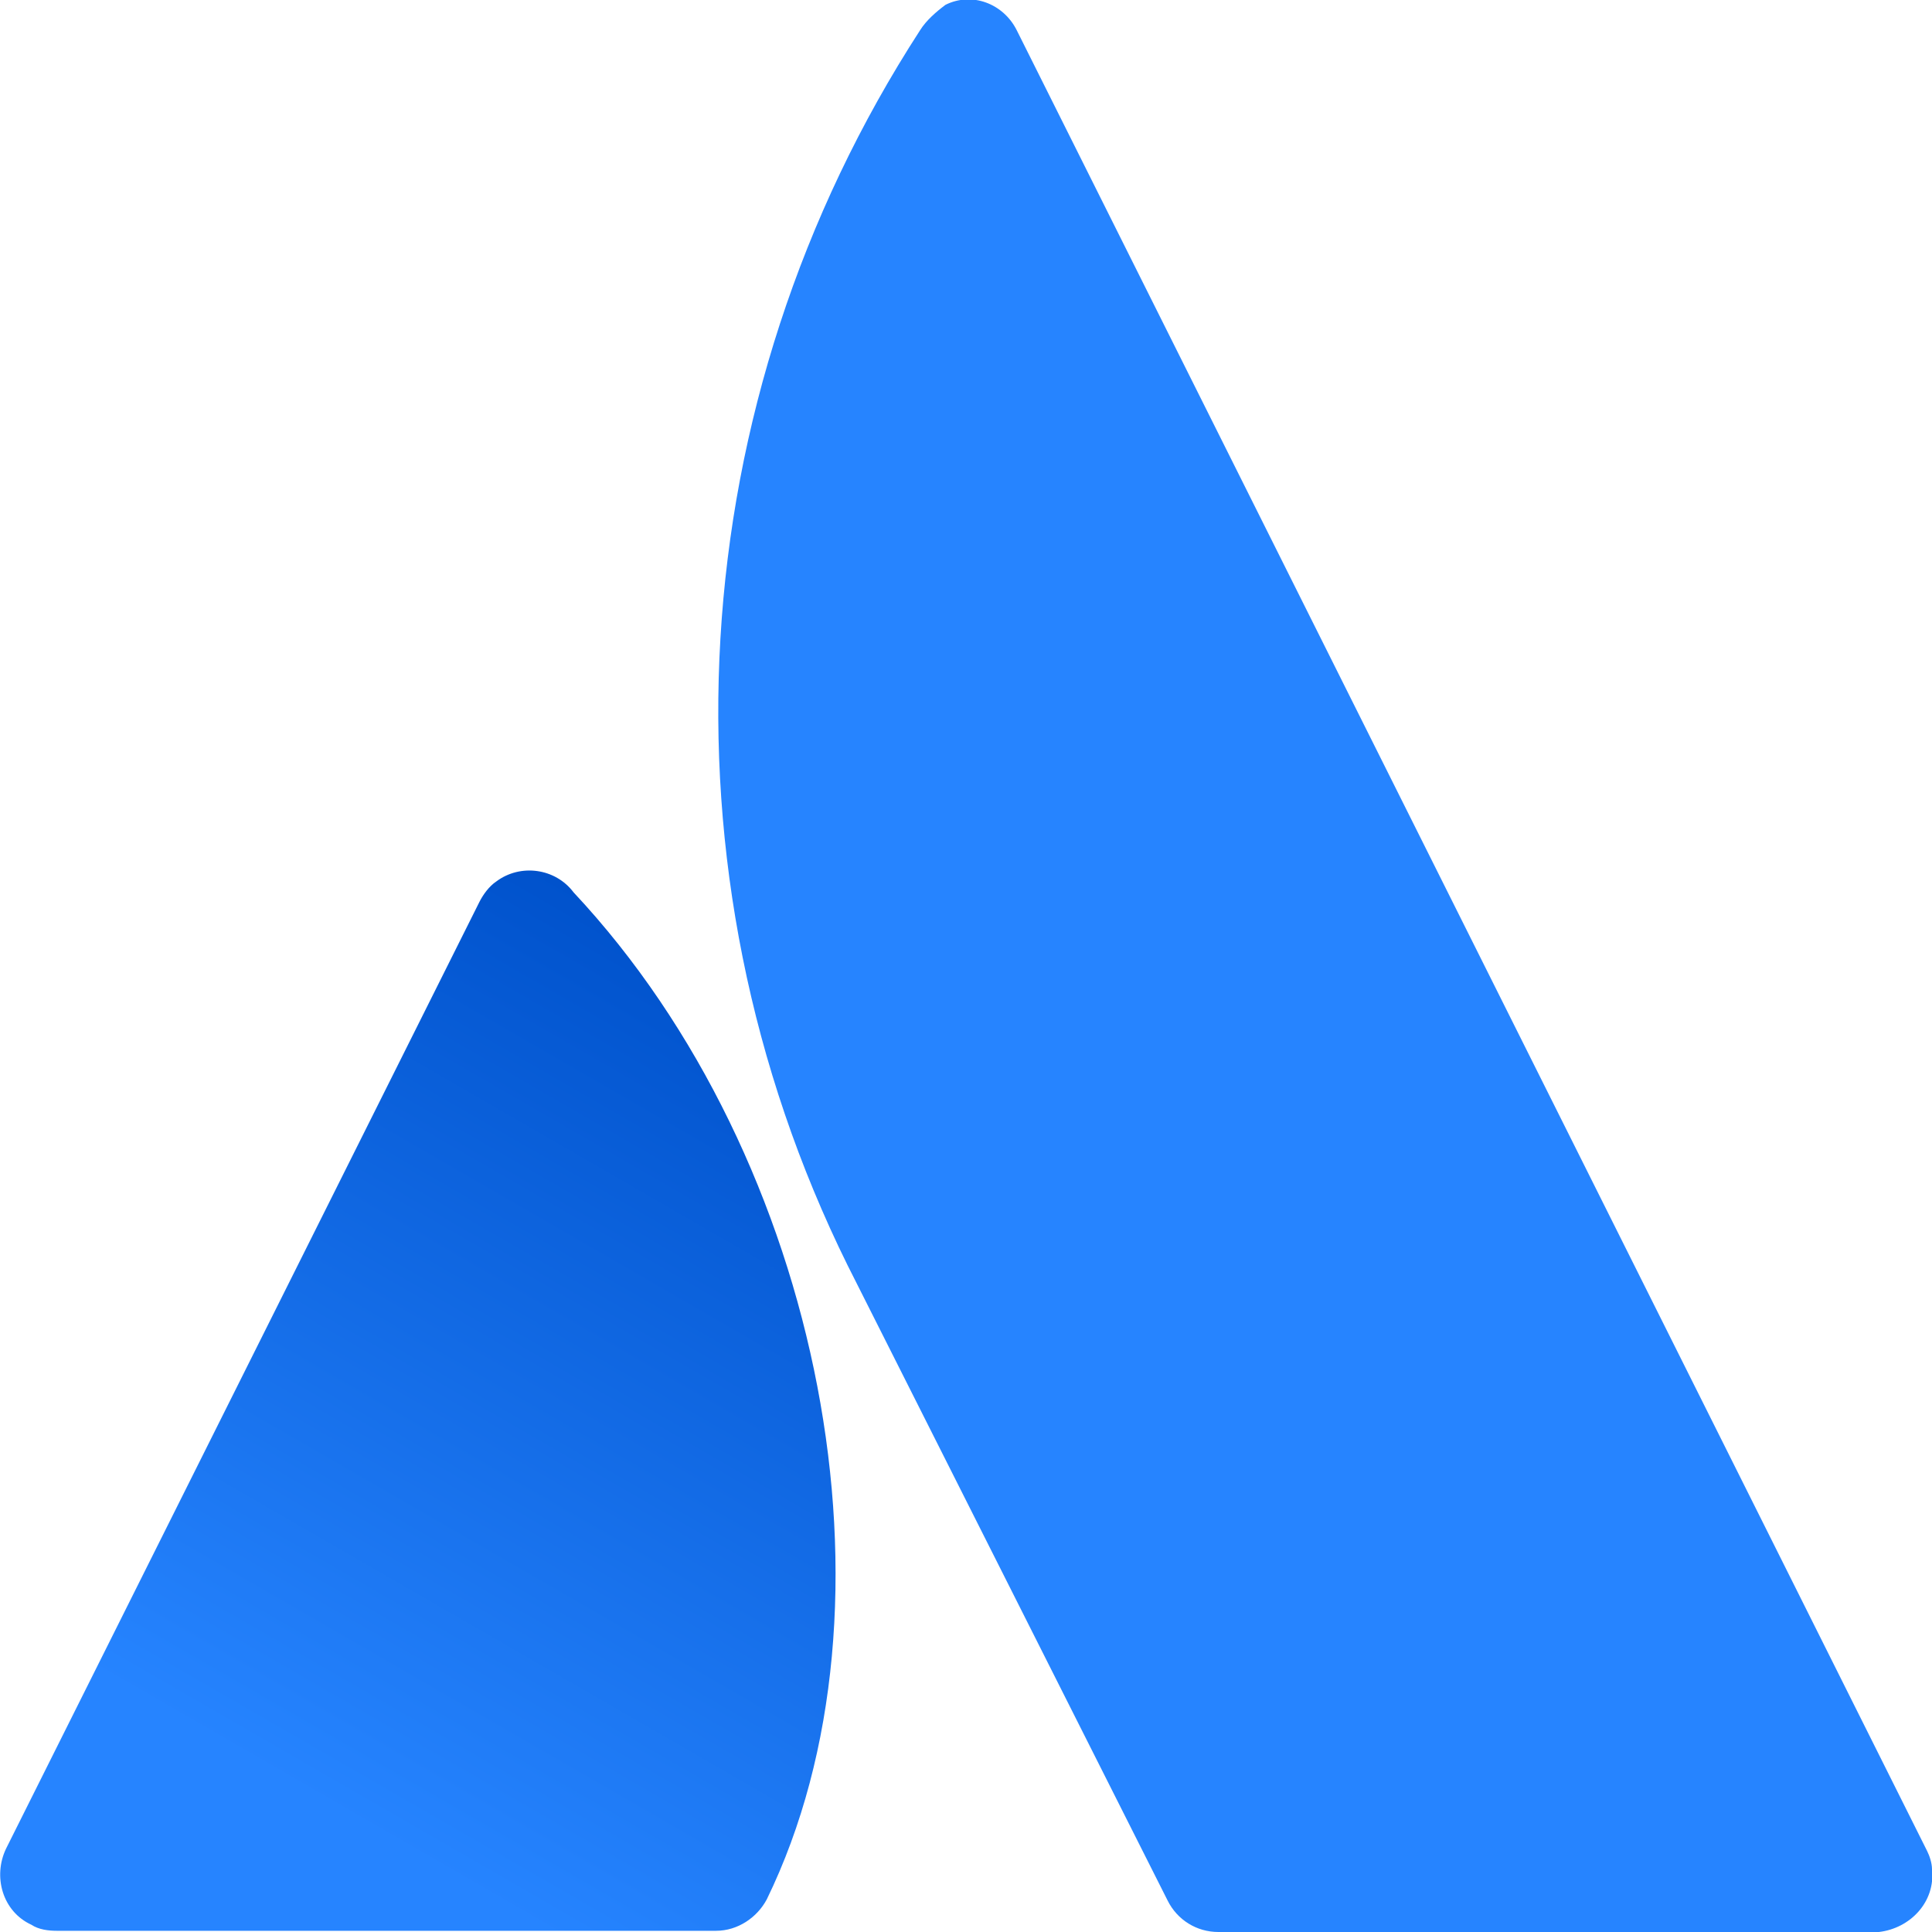
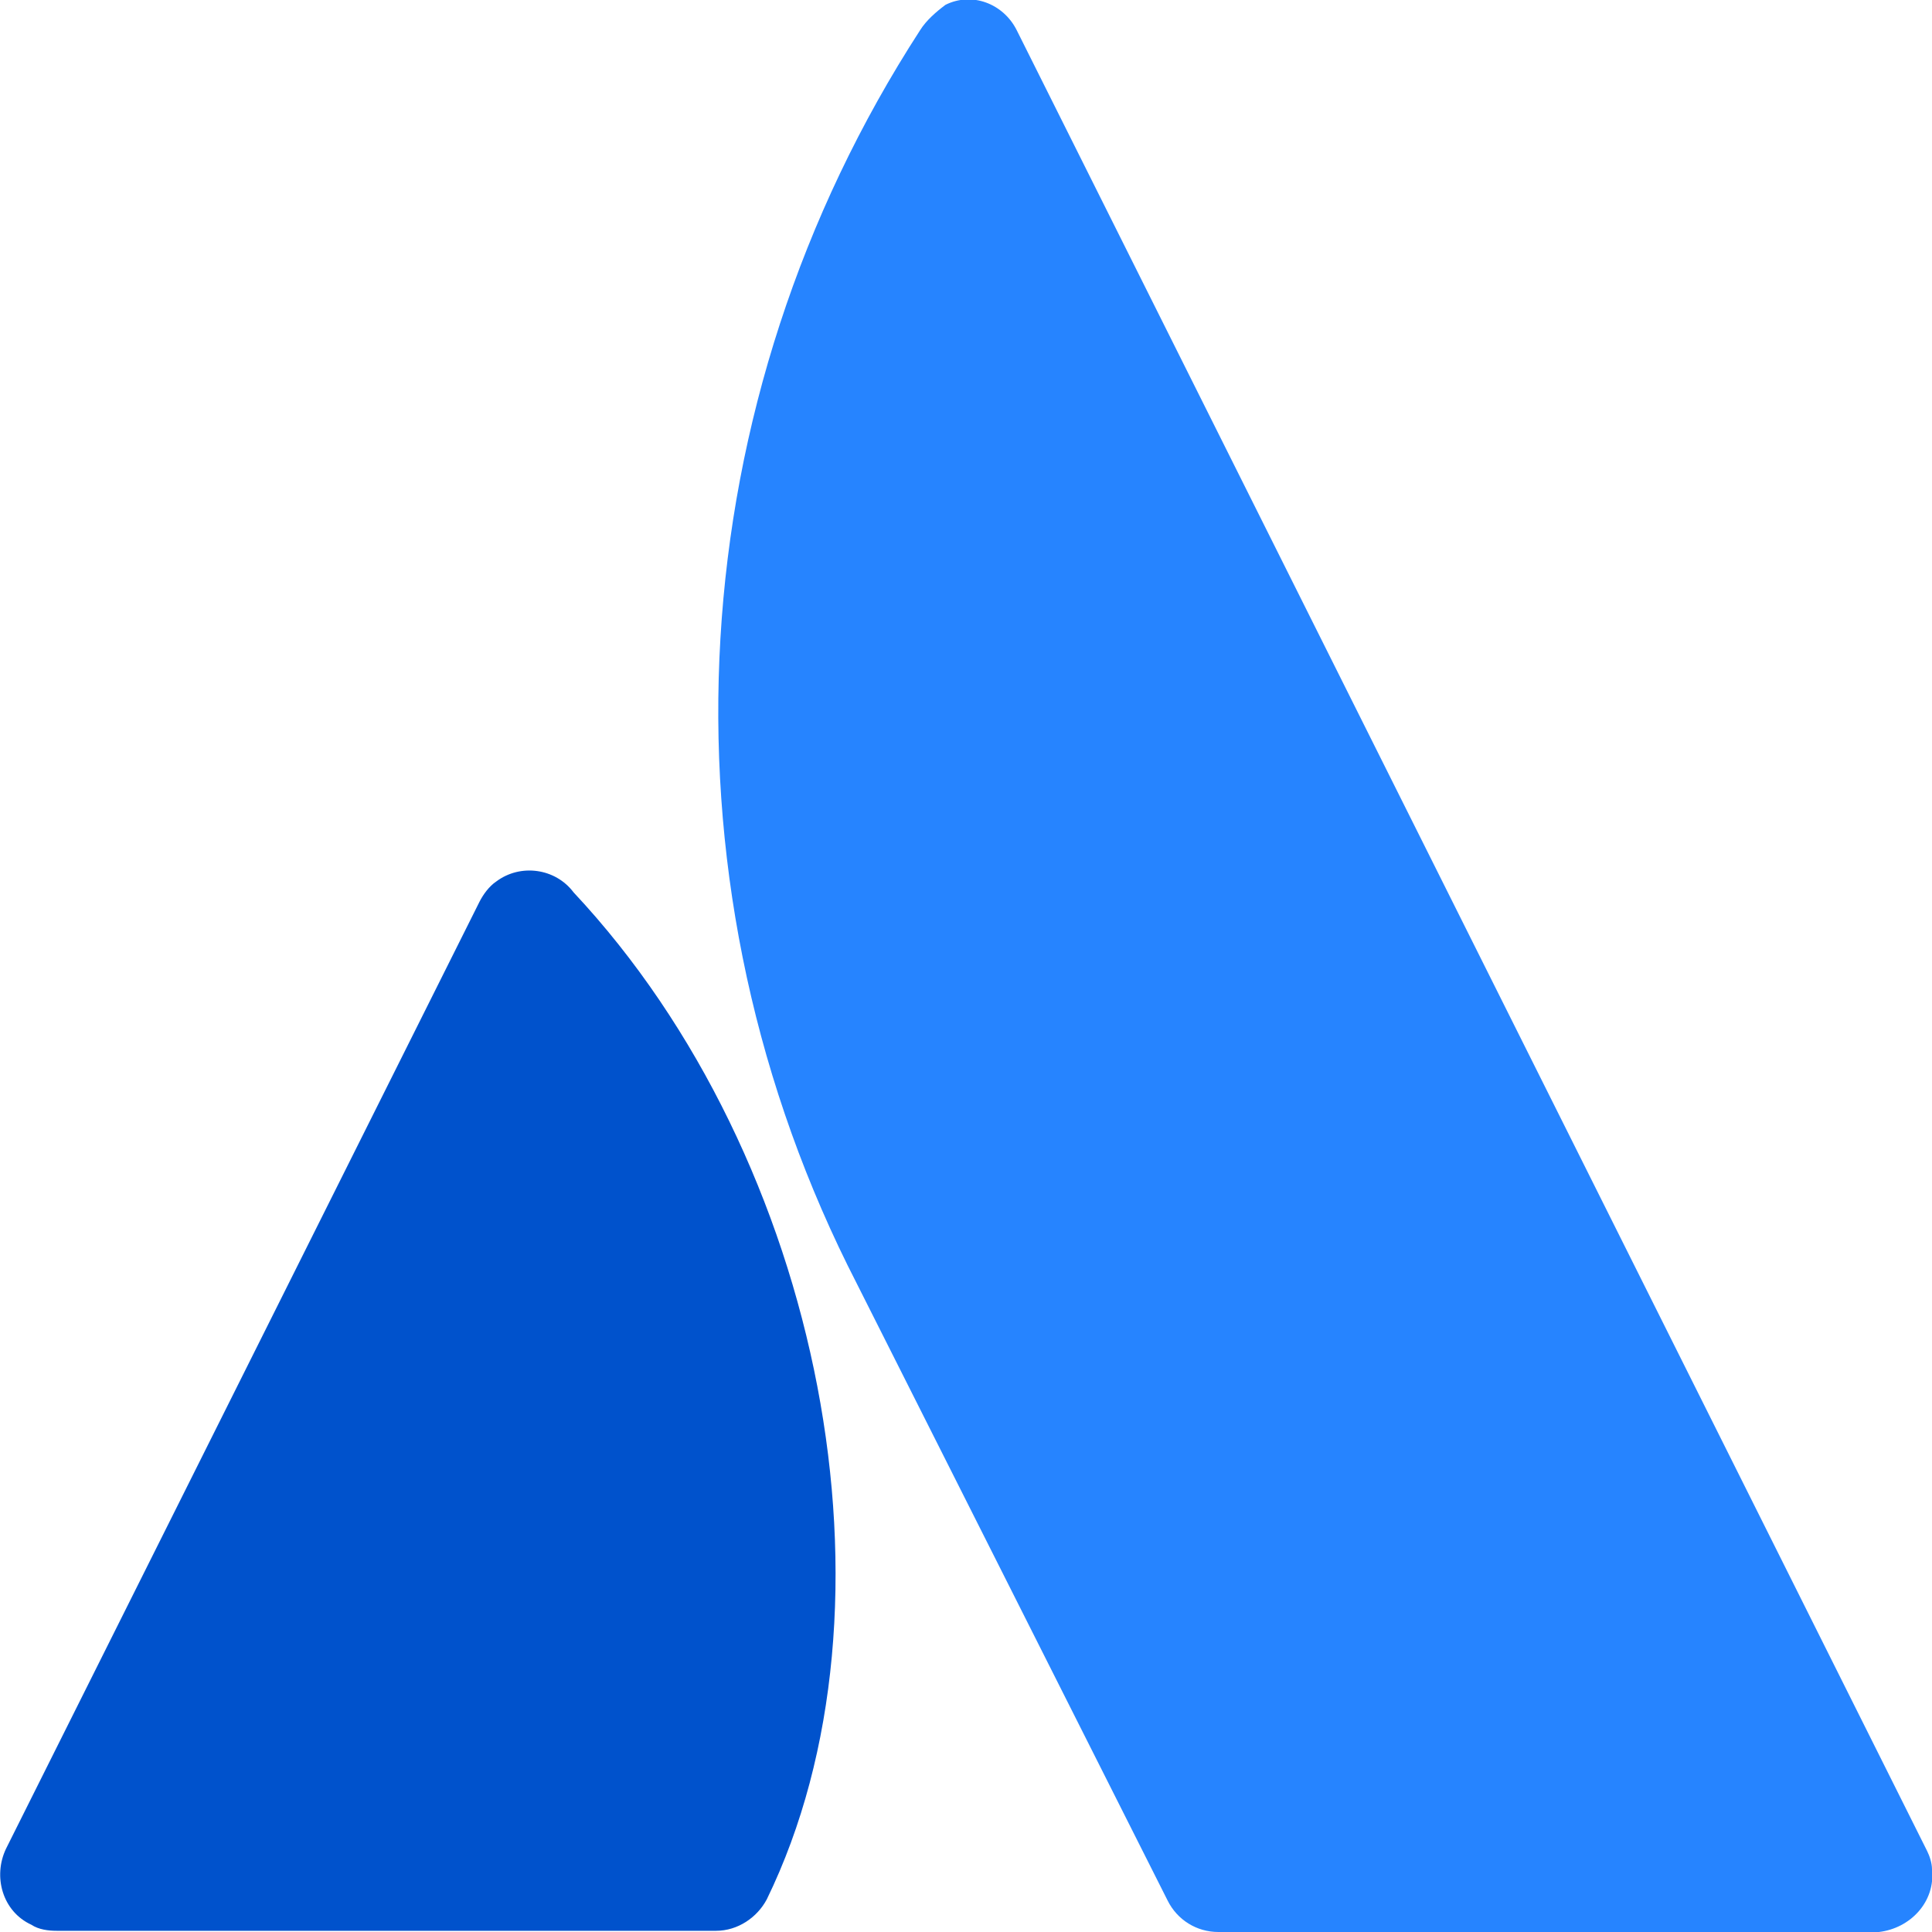
<svg xmlns="http://www.w3.org/2000/svg" version="1.1" id="Layer_1" x="0px" y="0px" viewBox="0 0 160 160" style="enable-background:new 0 0 160 160;">
  <style type="text/css">
	.st0{fill:url(#SVGID_1_);}
	.st1{fill:#2684FF;}
</style>
-   <linearGradient id="SVGID_1_" gradientUnits="userSpaceOnUse" x1="68.975" y1="-13078.803" x2="27.552" y2="-13007.033" gradientTransform="matrix(1 0 0 1 0 13164.694)">
+   <linearGradient id="SVGID_1_" gradientUnits="adminSpaceOnUse" x1="68.975" y1="-13078.803" x2="27.552" y2="-13007.033" gradientTransform="matrix(1 0 0 1 0 13164.694)">
    <stop offset="0" style="stop-color:#0052CC" />
    <stop offset="0.92" style="stop-color:#2684FF" />
  </linearGradient>
  <path class="st0" d="M47.5,73.9c-1.5-2-4.4-2.4-6.4-0.9c-0.6,0.4-1.1,1.1-1.4,1.7L0.5,153.1c-1.1,2.3-0.3,5.2,2.1,6.3  c0.6,0.4,1.4,0.5,2.1,0.5h54.6c1.8,0,3.4-1.1,4.2-2.6C75.3,133.1,68.2,96,47.5,73.9z" />
  <path class="st1" d="M76.2,2.5C56.3,33.2,54,72,70.2,104.8l26.5,52.6c0.8,1.6,2.4,2.6,4.2,2.6h54.7c2.6-0.3,4.7-2.5,4.4-5.2  c0-0.5-0.2-1.1-0.4-1.5L84.2,2.5c-1.1-2.2-3.7-3.2-5.9-2.1C77.5,1,76.7,1.7,76.2,2.5z" />
</svg>
